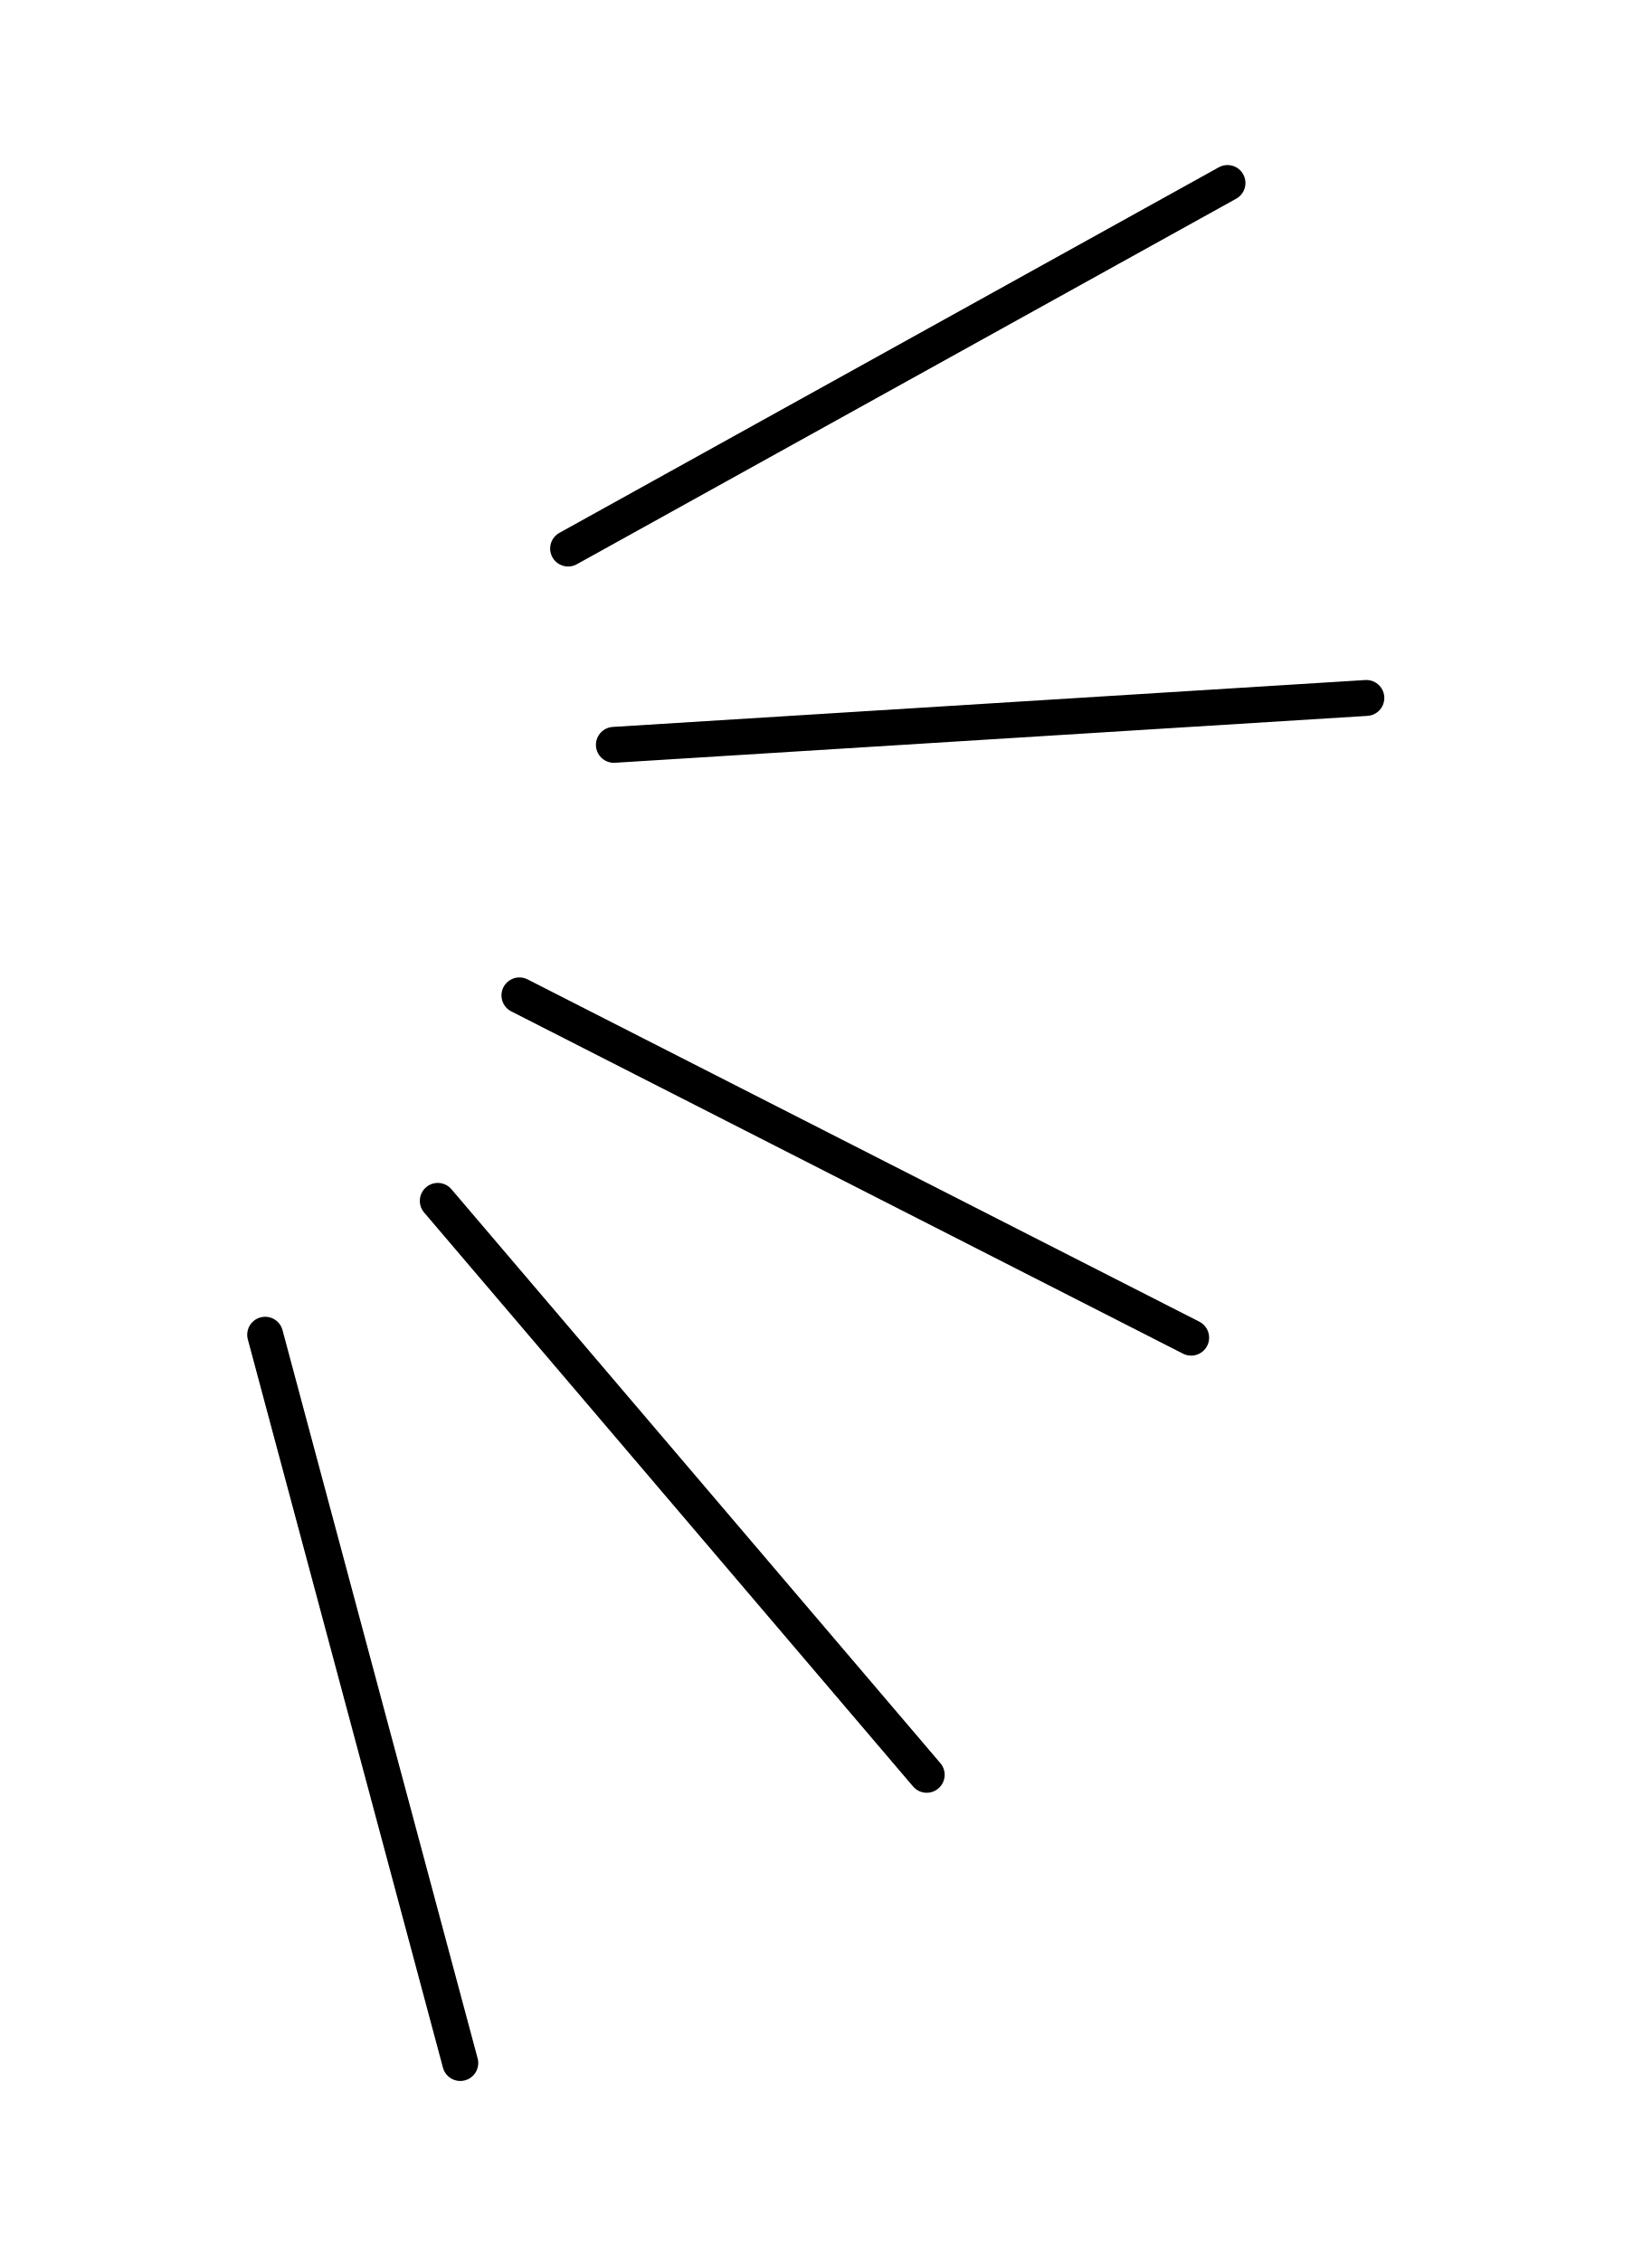
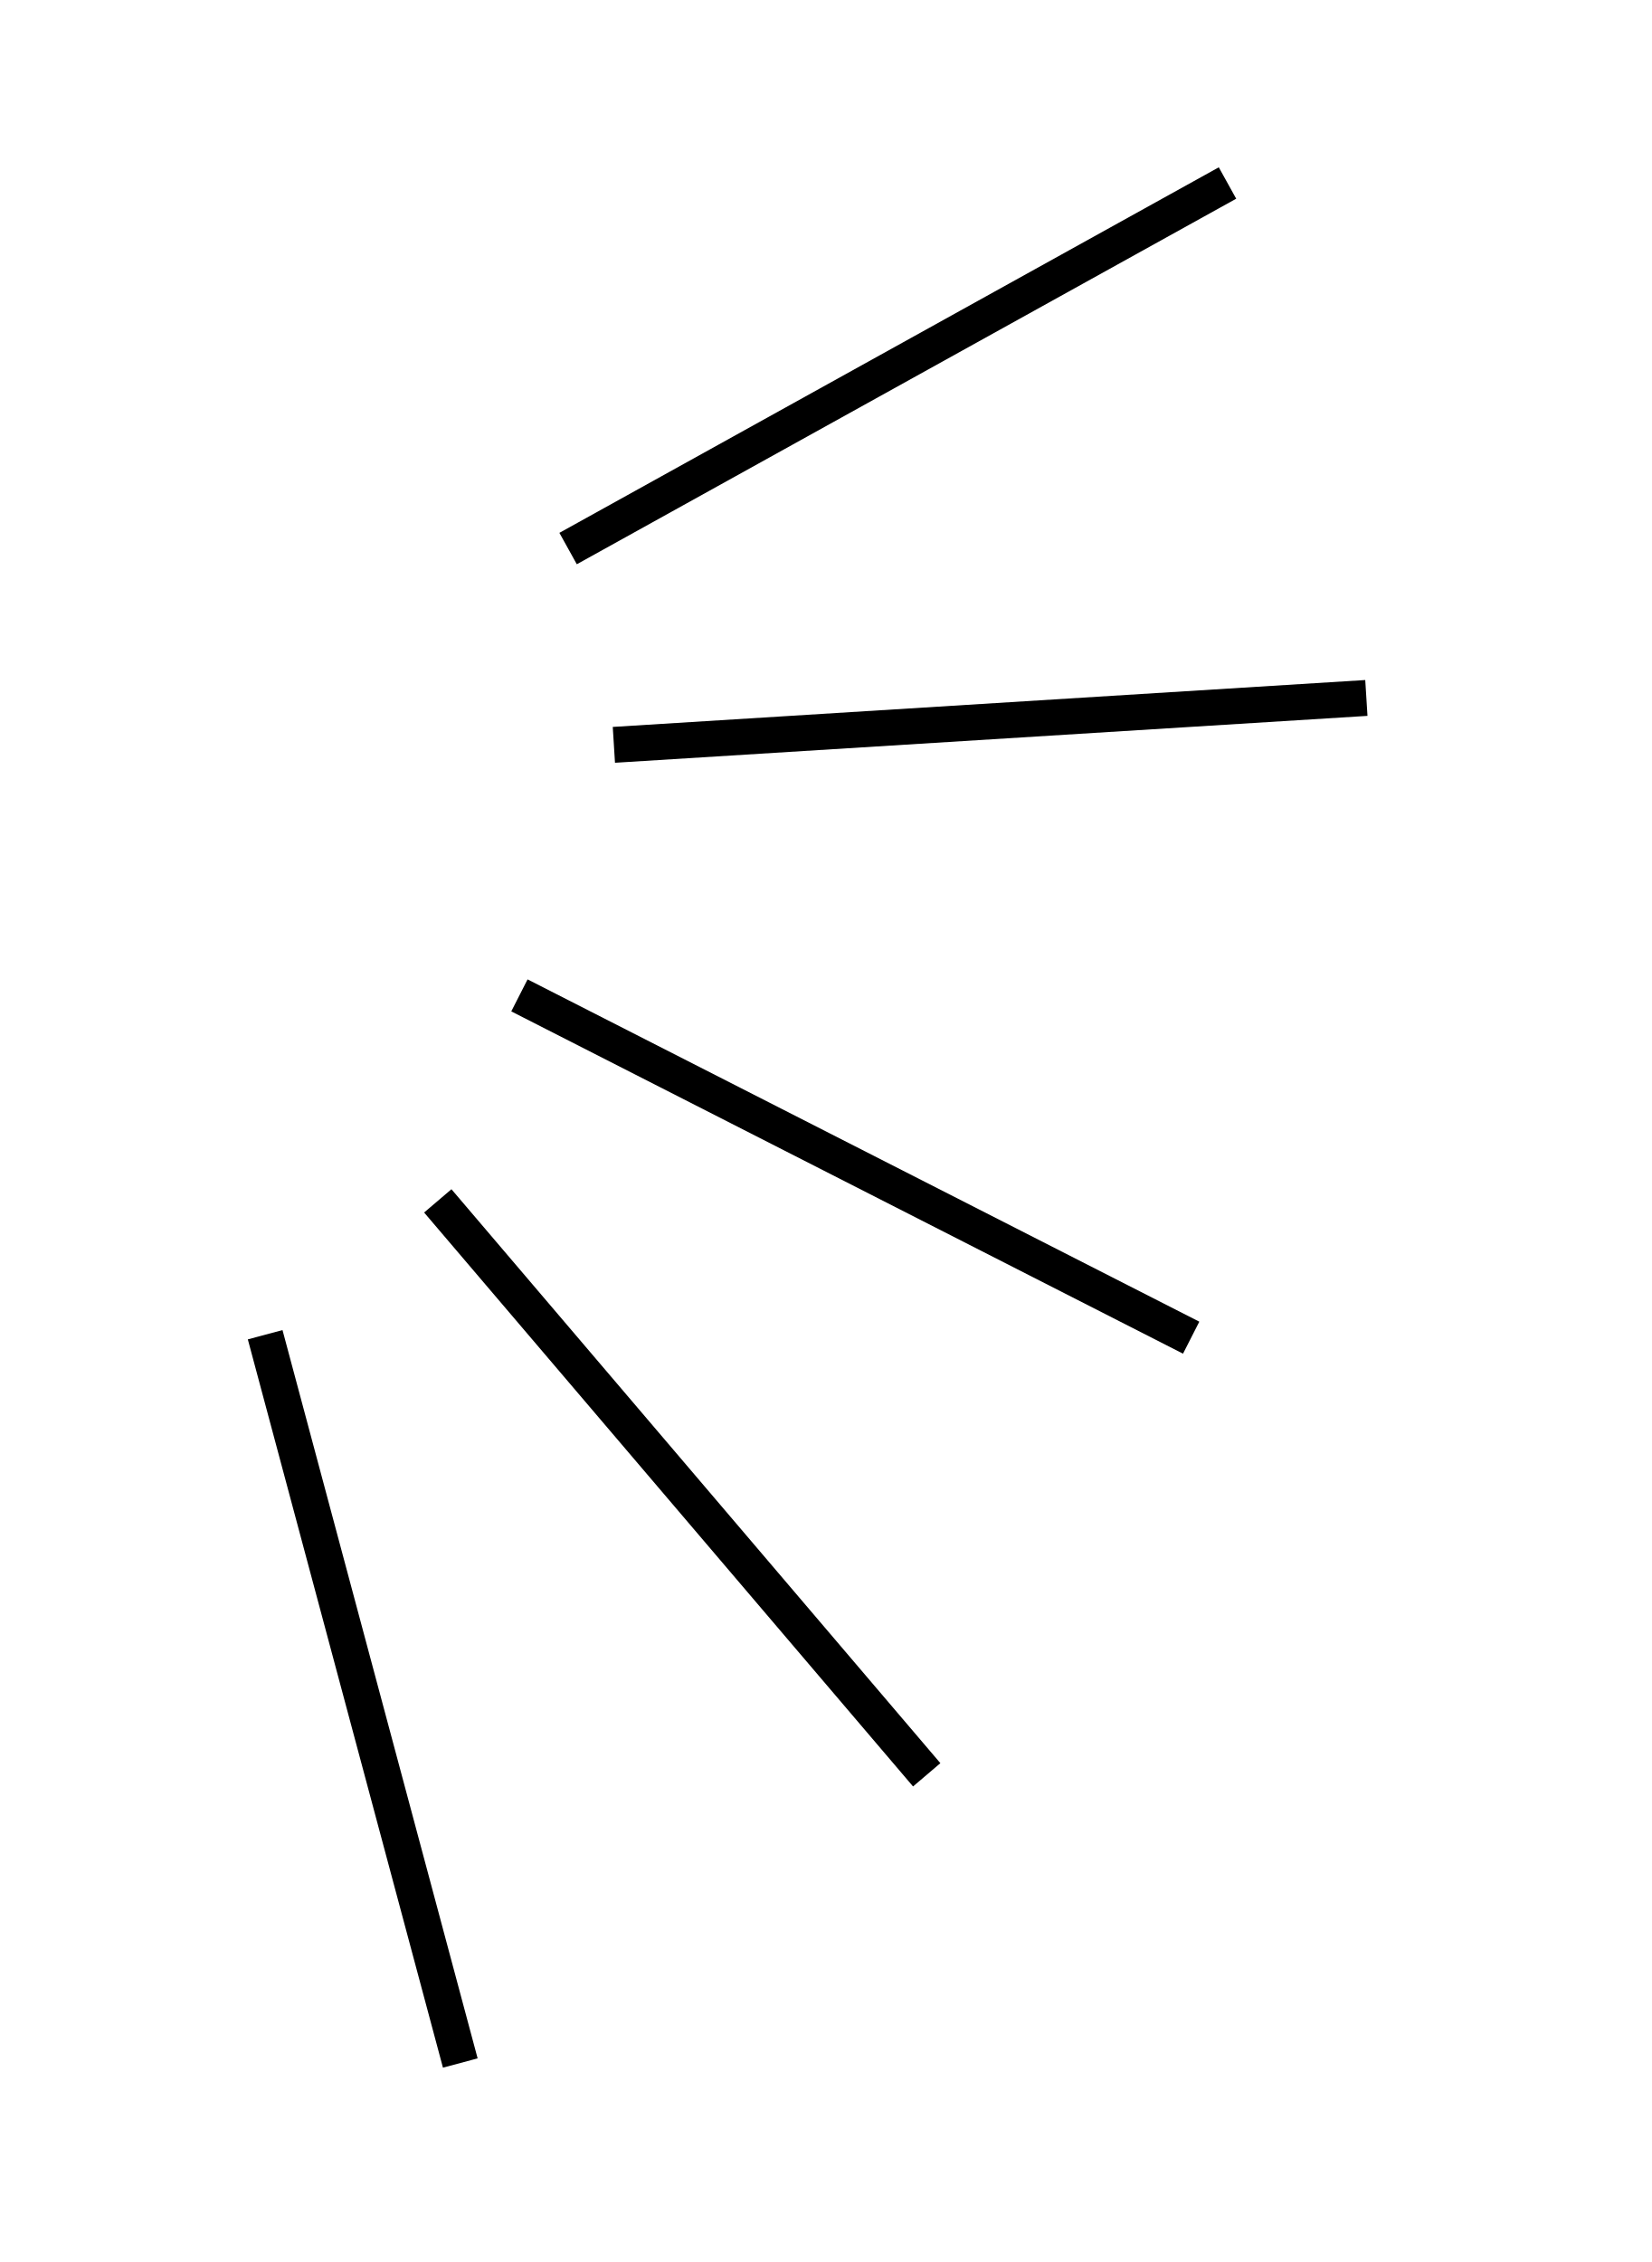
<svg xmlns="http://www.w3.org/2000/svg" width="46" height="63" viewBox="0 0 46 63" fill="none">
-   <line x1="17.099" y1="20.745" x2="38.059" y2="19.439" stroke="black" stroke-linecap="round" />
-   <line x1="15.824" y1="15.278" x2="34.191" y2="5.097" stroke="black" stroke-linecap="round" />
-   <line x1="12.194" y1="33.446" x2="25.813" y2="49.431" stroke="black" stroke-linecap="round" />
-   <line x1="14.468" y1="27.723" x2="33.179" y2="37.256" stroke="black" stroke-linecap="round" />
-   <line x1="7.386" y1="37.174" x2="12.821" y2="57.458" stroke="black" stroke-linecap="round" />
+   <line x1="17.099" y1="20.745" x2="38.059" y2="19.439" stroke="black" strokeLinecap="round" />
+   <line x1="15.824" y1="15.278" x2="34.191" y2="5.097" stroke="black" strokeLinecap="round" />
+   <line x1="12.194" y1="33.446" x2="25.813" y2="49.431" stroke="black" strokeLinecap="round" />
+   <line x1="14.468" y1="27.723" x2="33.179" y2="37.256" stroke="black" strokeLinecap="round" />
+   <line x1="7.386" y1="37.174" x2="12.821" y2="57.458" stroke="black" strokeLinecap="round" />
</svg>
